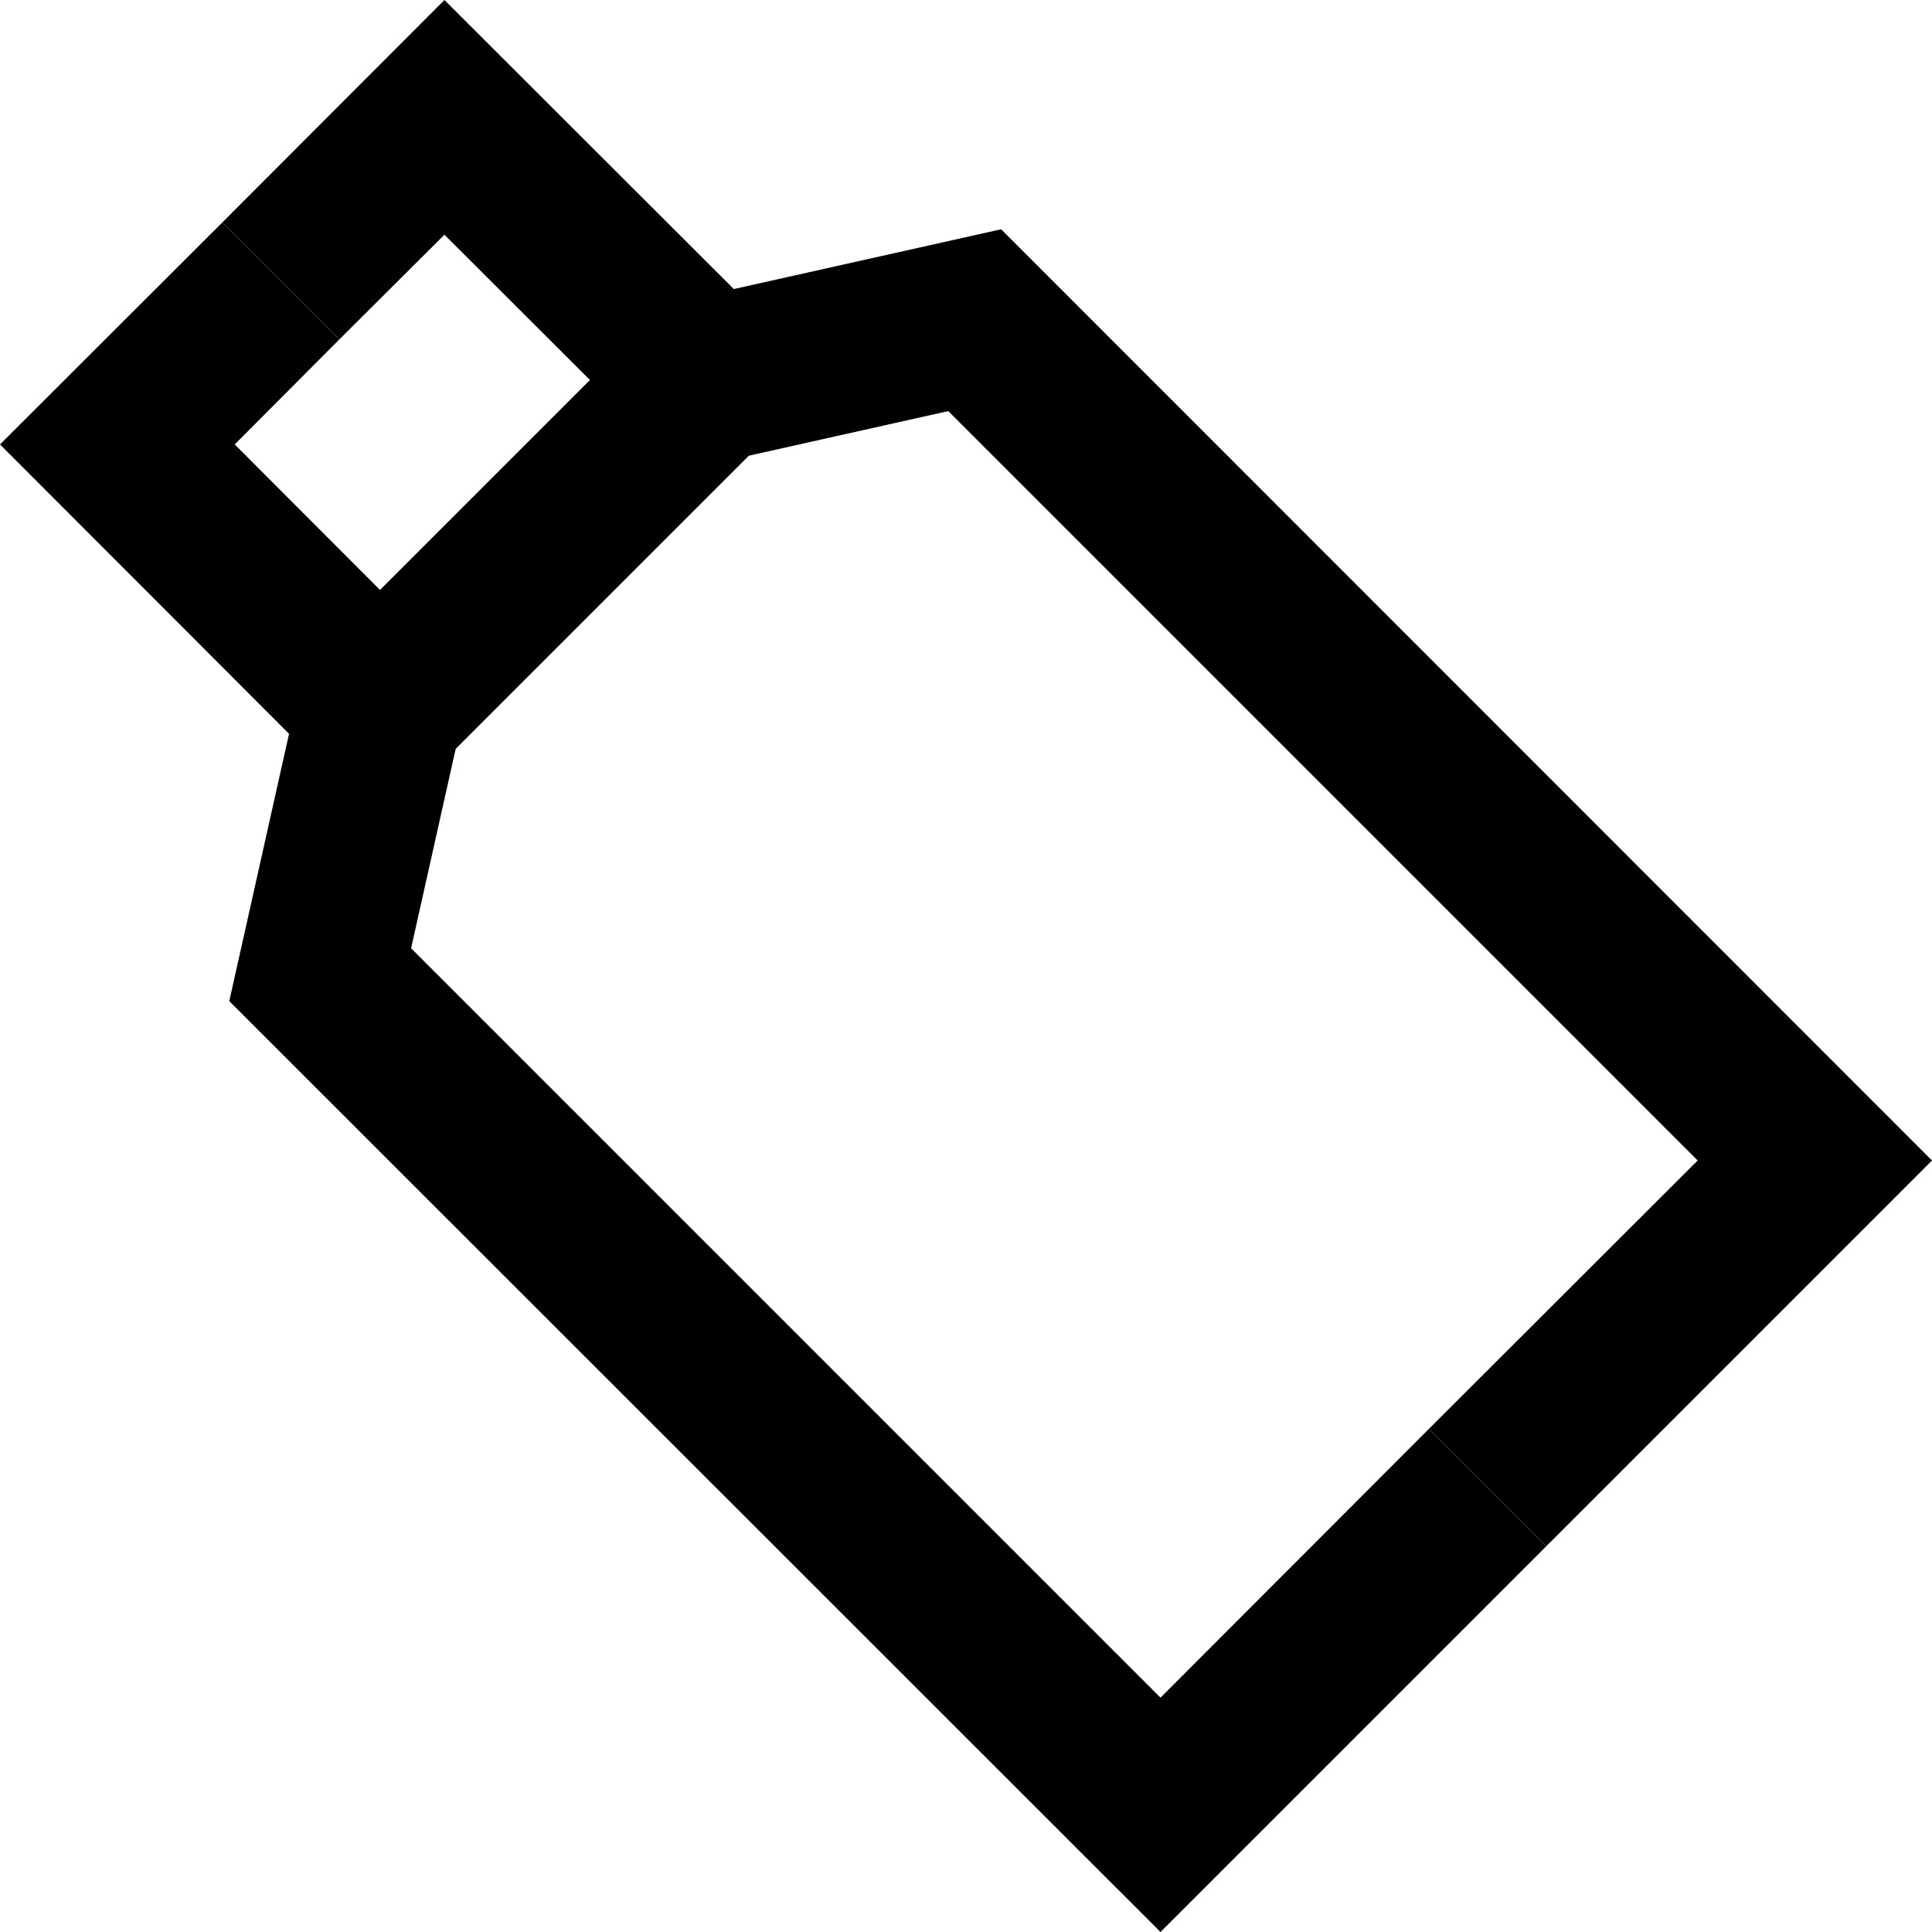
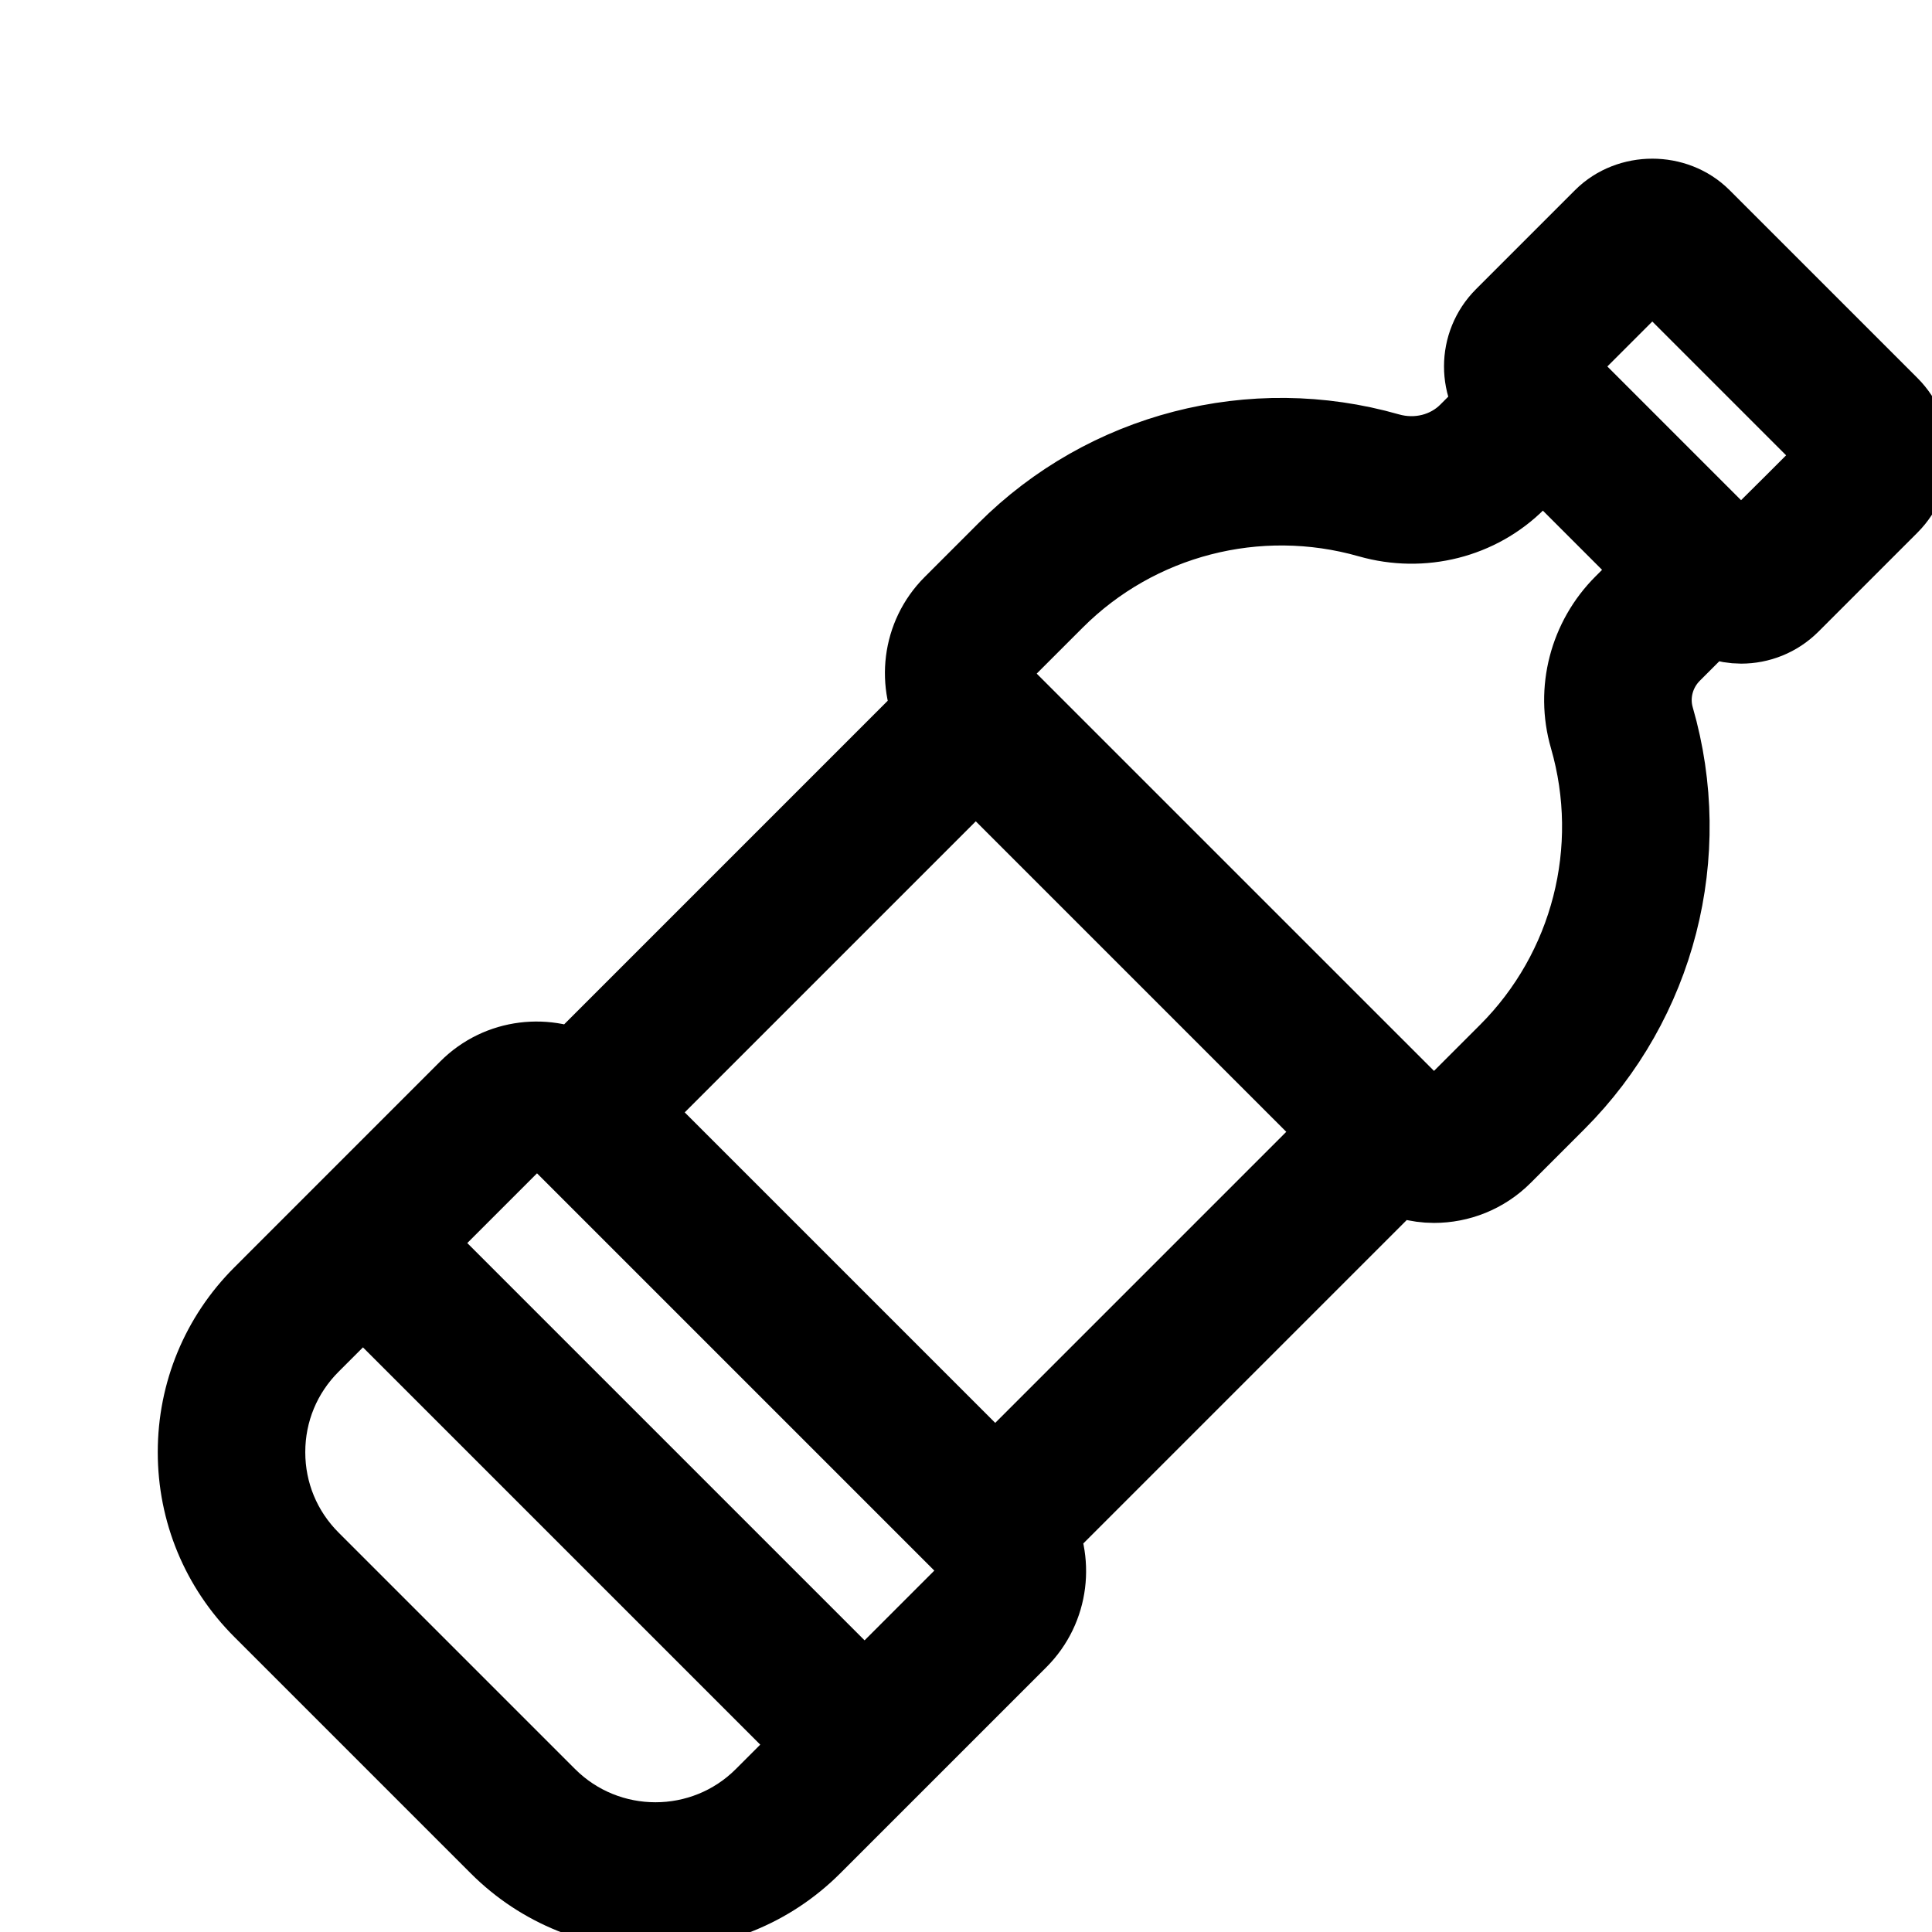
- <svg xmlns="http://www.w3.org/2000/svg" id="svg-plastic" viewBox="0 0 53.34 53.34">
-   <g id="svg-plastic-g">
-     <g>
-       <polygon points="42.69 42.69 39.45 39.45 46.87 32.04 26.18 11.35 18.8 13 12.27 6.48 9.37 9.37 6.14 6.14 12.27 0 20.26 7.98 27.64 6.33 53.34 32.04 42.69 42.69" />
-       <polygon points="32.04 53.34 6.33 27.64 7.98 20.26 0 12.27 6.14 6.14 9.37 9.37 6.48 12.27 13 18.8 11.35 26.18 32.04 46.87 39.45 39.45 42.69 42.69 32.04 53.34" />
-       <rect x="8.62" y="12.72" width="12.78" height="4.58" transform="translate(-6.22 15.01) rotate(-45)" />
-     </g>
-   </g>
+ <svg xmlns="http://www.w3.org/2000/svg" width="1200pt" height="1200pt" version="1.1" viewBox="0 0 1100 1100">
+   <path stroke="black" stroke-width="60" d="m963.54 129.48c-12.152-12.172-33.398-12.188-45.574-0.008l-56.391 56.395c-12.531 12.531-12.551 32.902-0.078 45.473l-20.289 20.289c-13.57 13.559-33.809 18.598-52.84 13.176-74.766-21.359-155.23-0.535-210.07 54.309l-30.609 30.609c-15.477 15.469-17.902 38.91-7.691 57.113l-210.93 210.94c-18.203-10.203-41.645-7.773-57.105 7.688l-117.36 117.37c-22.43 22.422-34.781 52.242-34.781 83.965 0 31.715 12.352 61.535 34.781 83.965l134.64 134.64c23.145 23.148 53.555 34.723 83.965 34.723 30.398 0 60.809-11.578 83.953-34.723l117.38-117.37c15.465-15.465 17.891-38.902 7.688-57.105l210.94-210.94c7.238 4.059 15.234 6.289 23.305 6.289 12.234 0 24.48-4.664 33.797-13.98l30.609-30.609c55.02-55.02 75.738-135.76 54.059-210.71-4.559-15.762-0.094-32.855 11.66-44.609l25.254-25.262c5.75 4.398 12.582 6.738 19.488 6.738 8.262 0 16.512-3.144 22.793-9.426l56.391-56.395c12.562-12.562 12.562-33.008 0-45.57zm-616.11 503.86 208.14-208.14 219.21 219.21-208.14 208.14zm92.75 395.09c-36.938 36.945-97.043 36.93-133.98 0l-134.64-134.64c-17.895-17.898-27.75-41.691-27.75-66.996 0-25.305 9.855-49.102 27.75-66.996l35.09-35.09 268.63 268.62zm117.38-117.37-65.309 65.305-268.63-268.62 65.309-65.309c9.281-9.281 24.375-9.281 33.656 0l234.97 234.97c9.281 9.277 9.281 24.371 0 33.652zm372.06-561.66c-17.941 17.934-24.738 44.086-17.754 68.242 19.254 66.551 0.879 138.23-47.965 187.07l-30.609 30.609c-9.281 9.281-24.375 9.281-33.656 0l-234.97-234.96c-9.281-9.281-9.281-24.383 0-33.664l30.609-30.609c48.691-48.68 120.15-67.141 186.52-48.203 27.445 7.824 56.684 0.441 76.395-19.285l20.277-20.277 76.113 76.121zm123.93-84.348-56.391 56.395c-3.223 3.231-8.438 3.203-11.637 0l-106.97-106.98c-3.211-3.203-3.211-8.426 0-11.633l56.391-56.395c3.129-3.121 8.508-3.102 11.625 0l106.98 106.98c3.211 3.207 3.211 8.43 0 11.633z" />
</svg>
